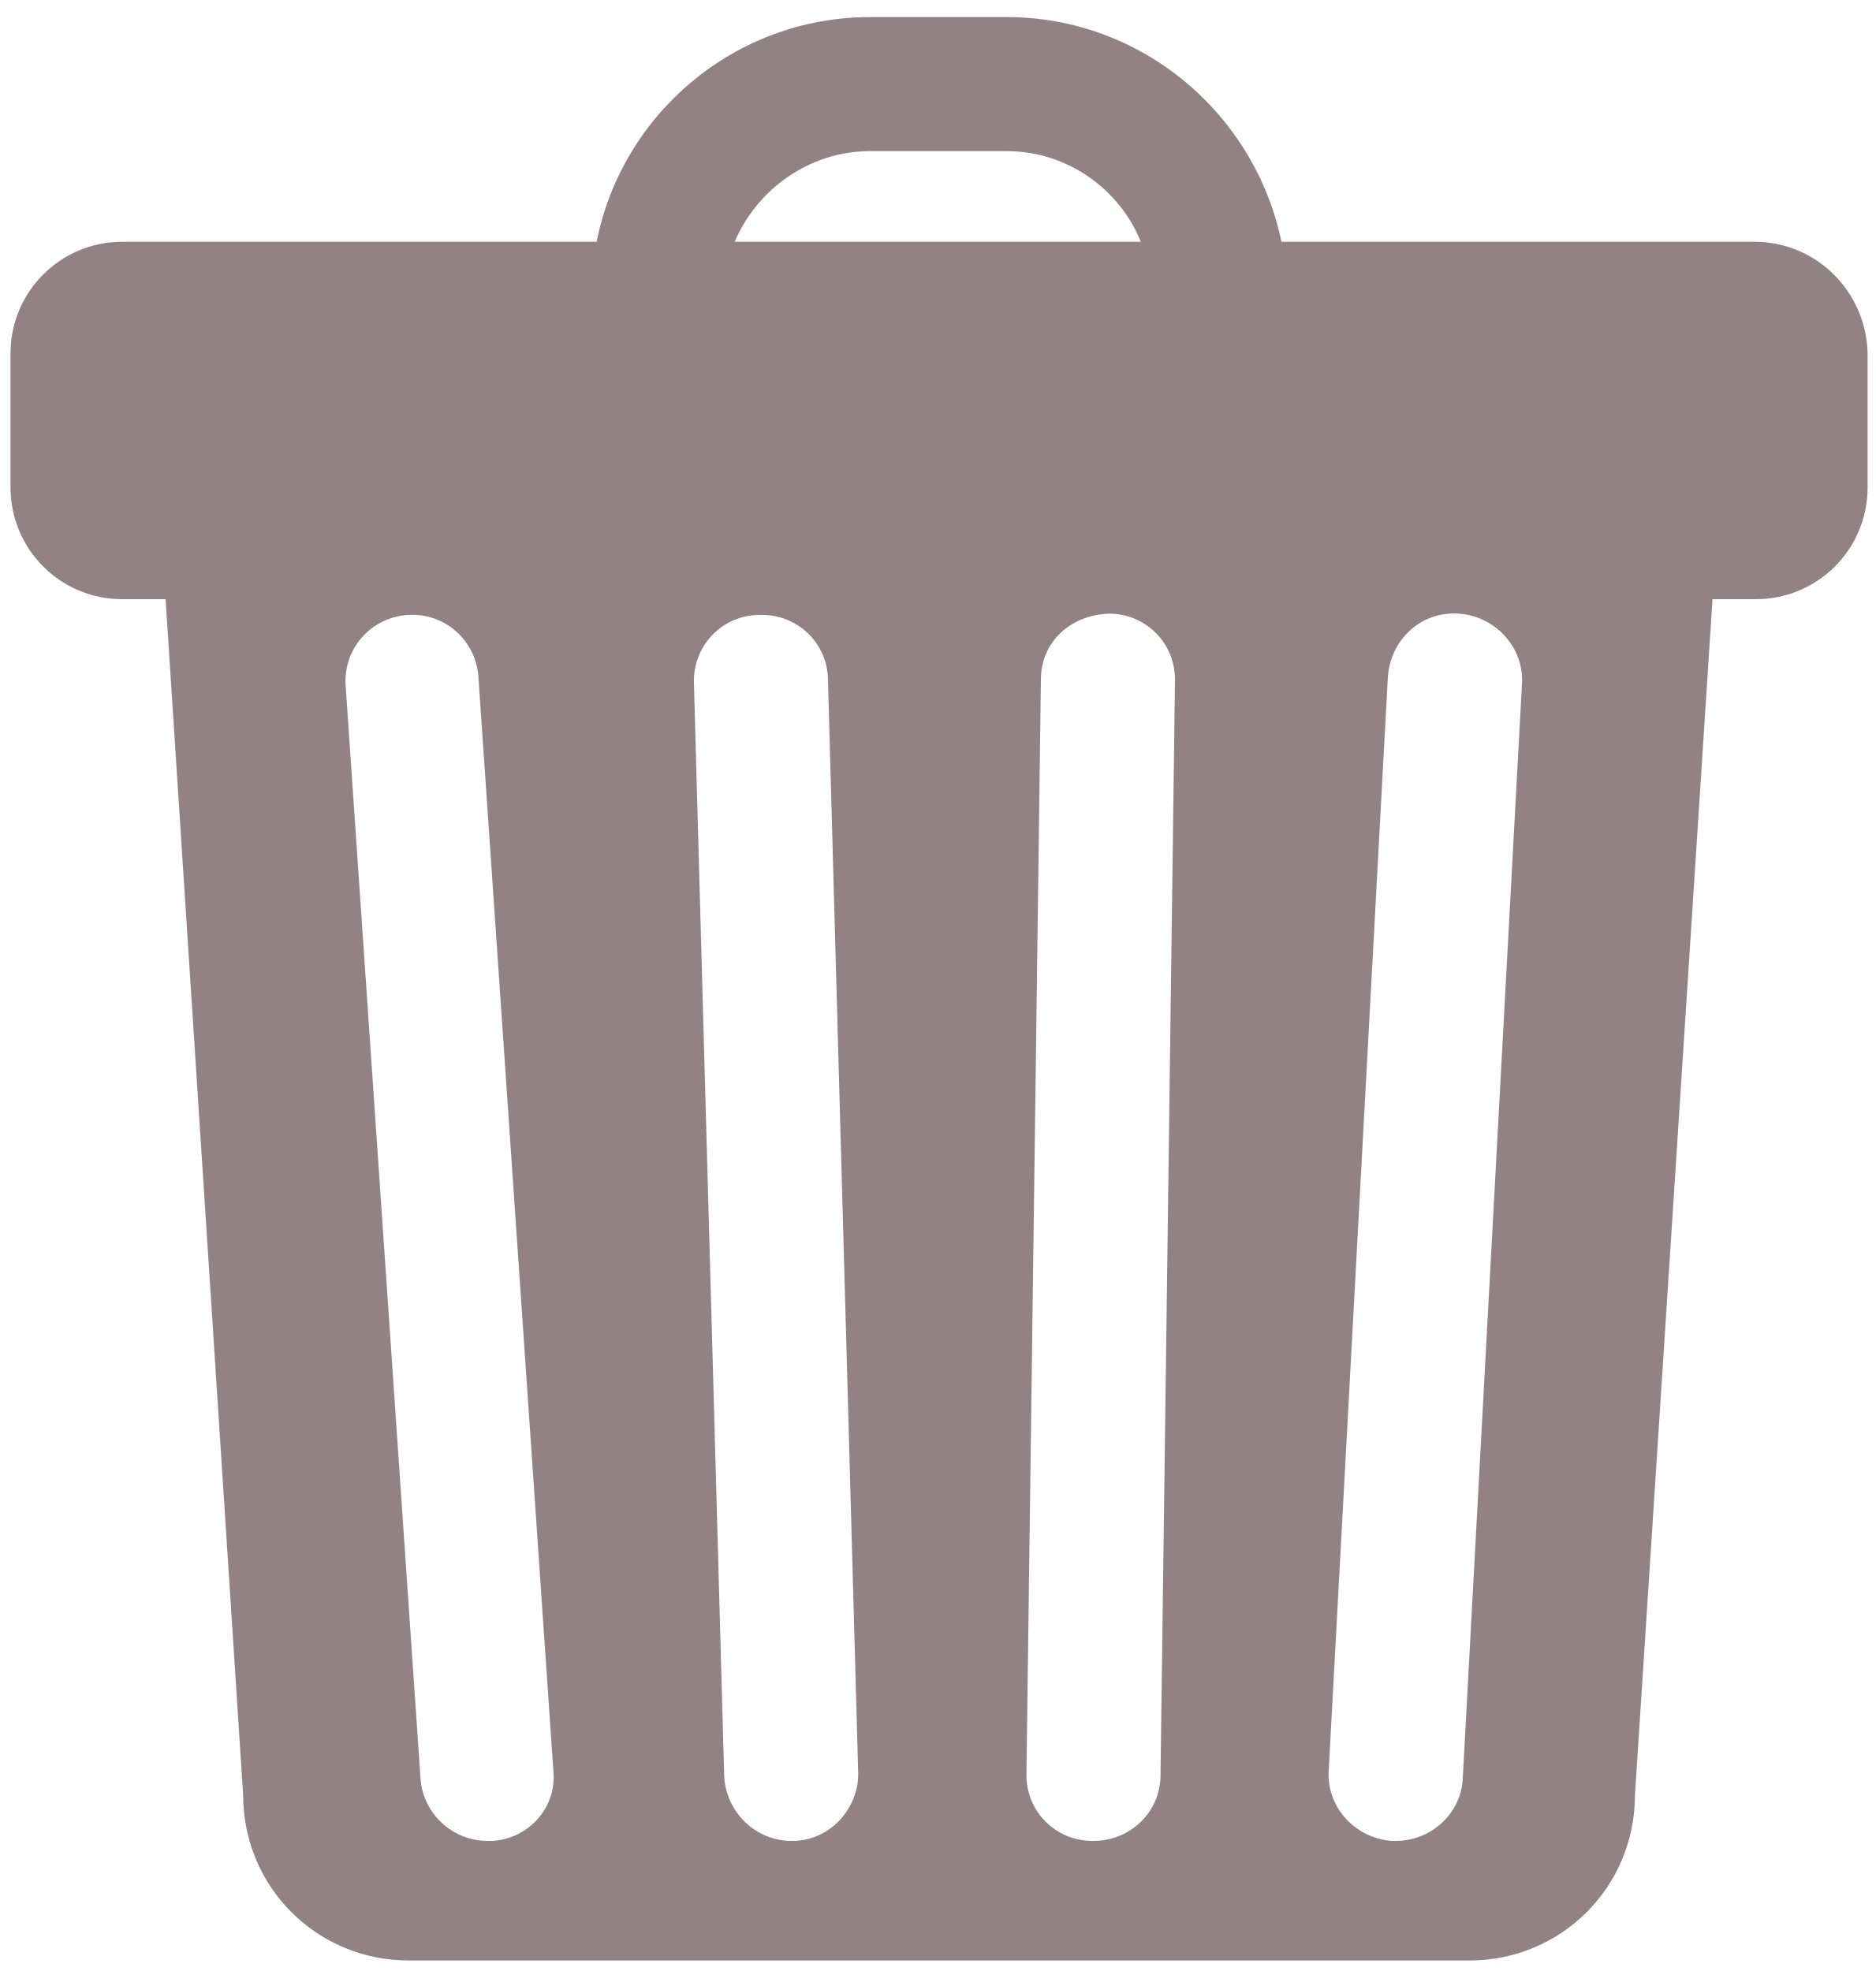
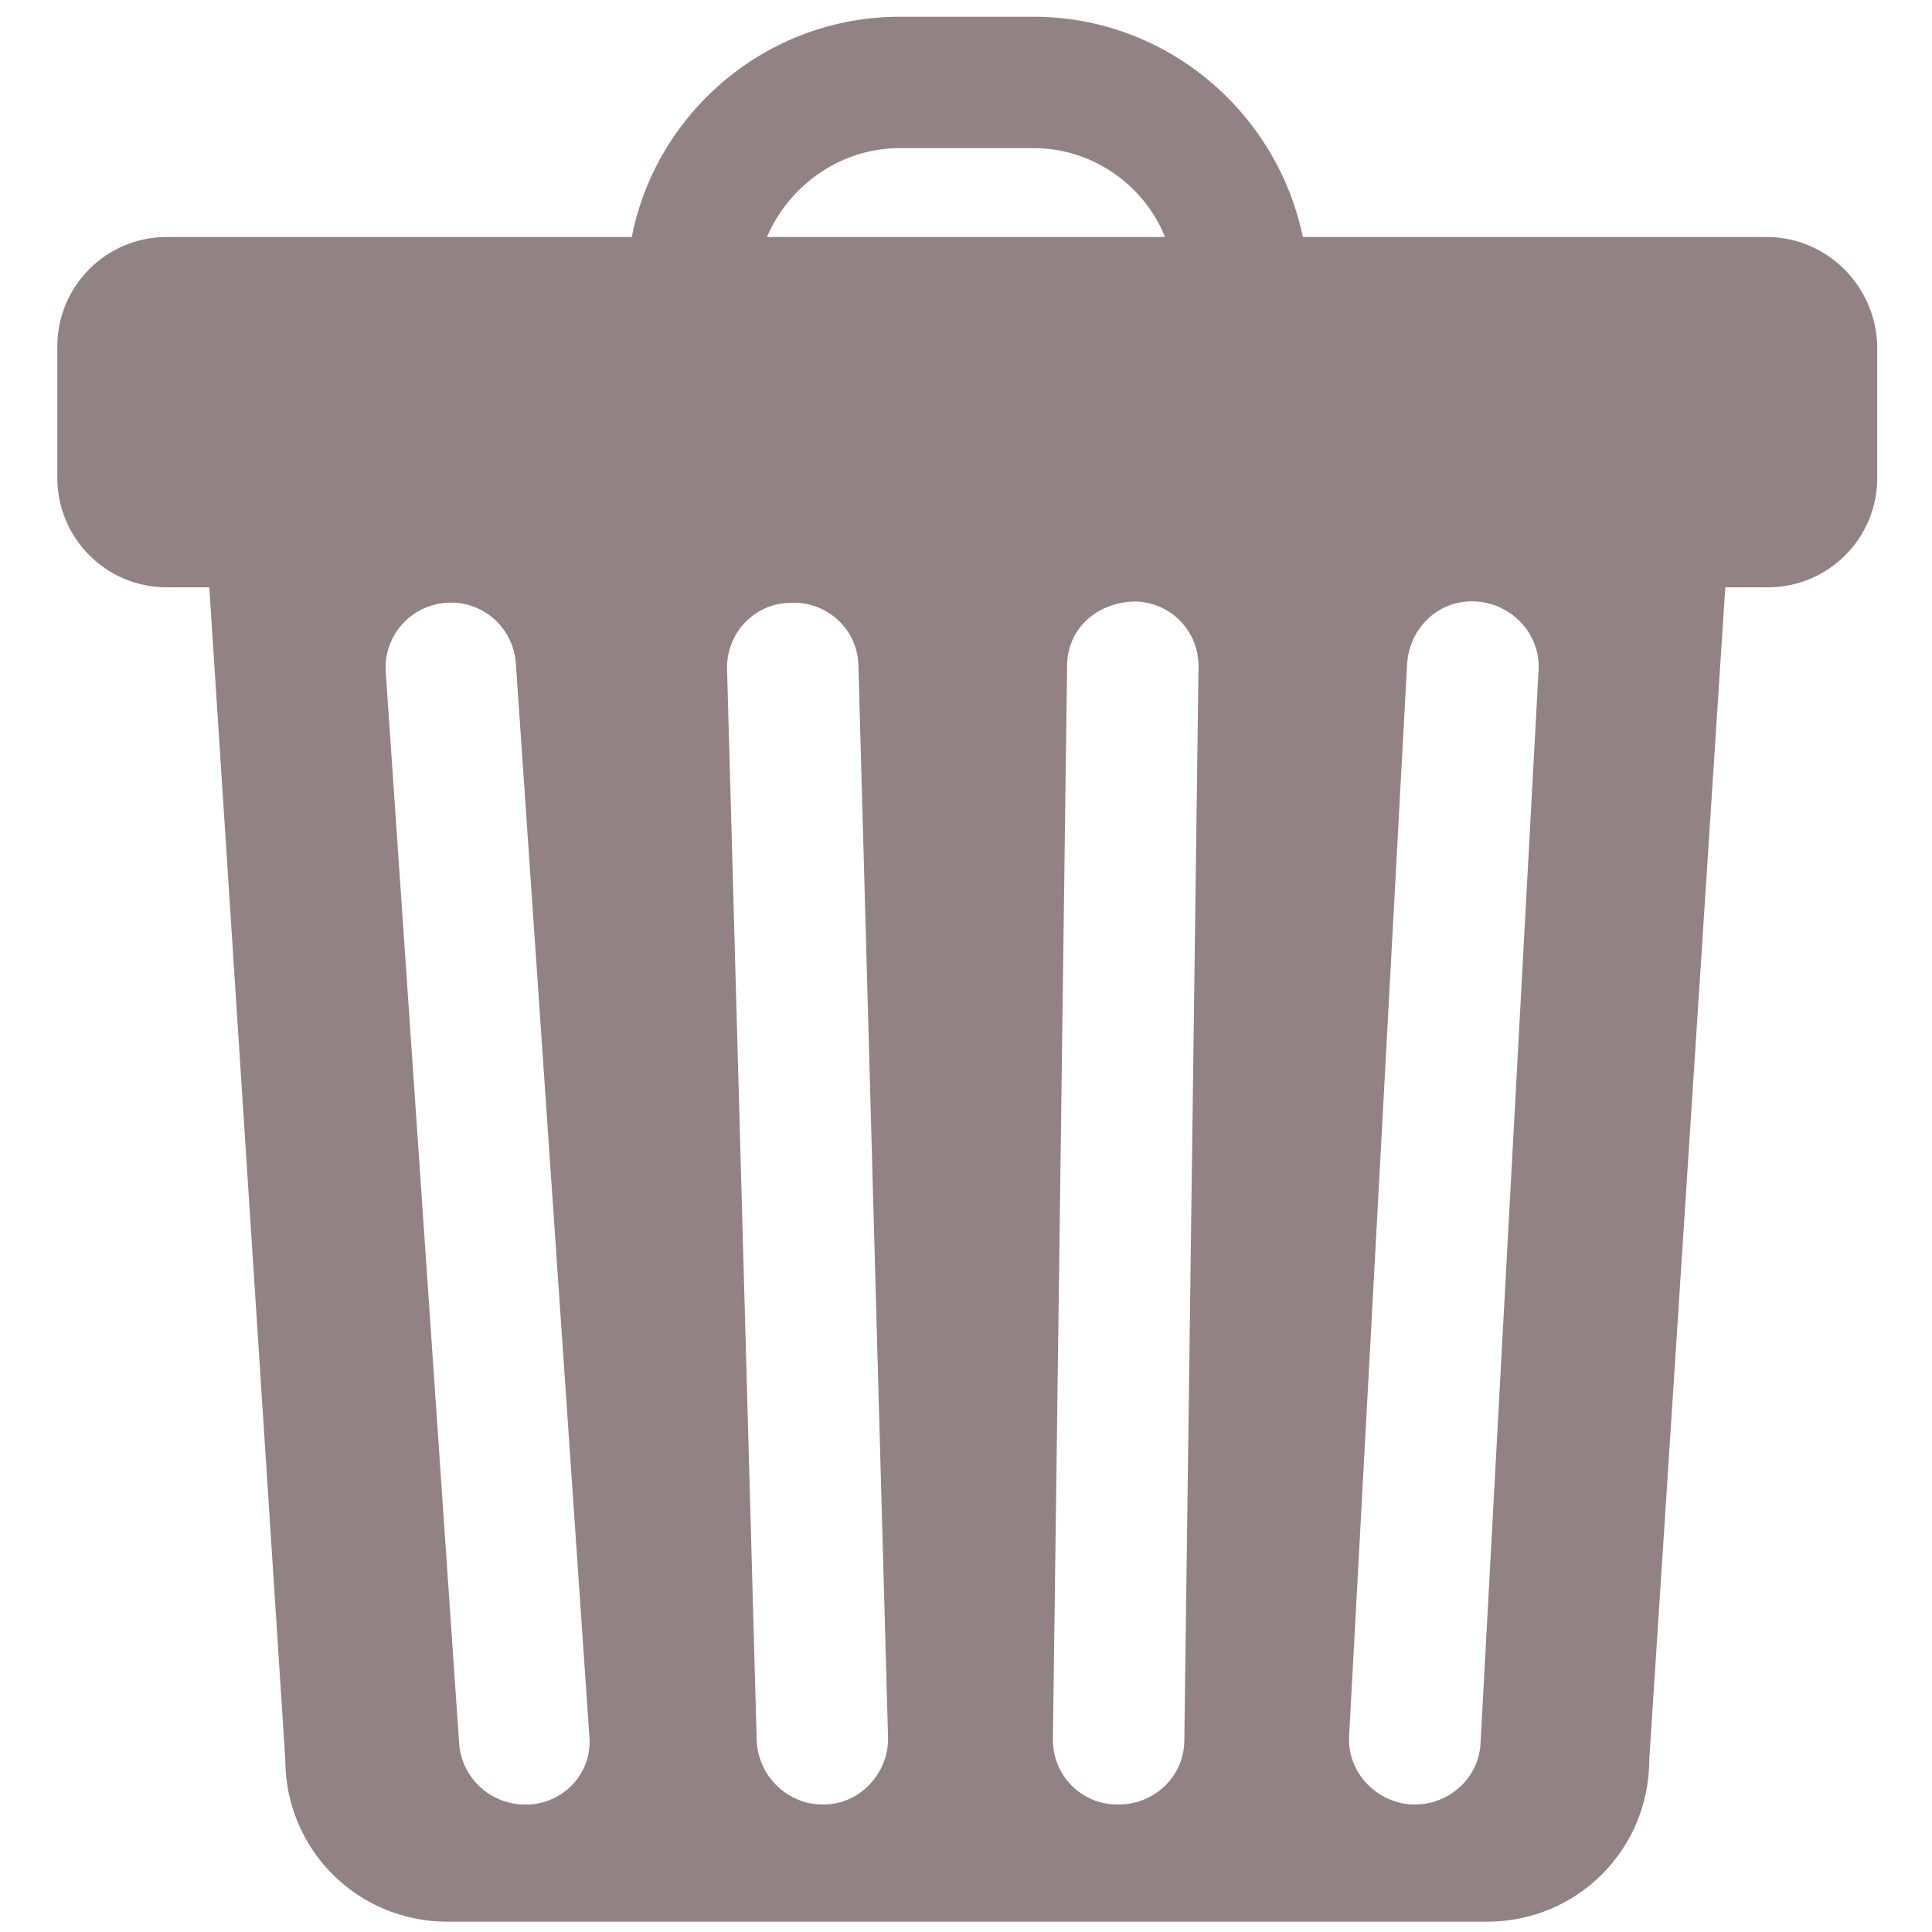
- <svg xmlns="http://www.w3.org/2000/svg" version="1.1" id="Layer_1" x="0px" y="0px" viewBox="0 0 142.7 150" style="enable-background:new 0 0 142.7 150;" xml:space="preserve">
+ <svg xmlns="http://www.w3.org/2000/svg" version="1.1" id="Layer_1" x="0px" y="0px" viewBox="0 0 142.7 150" style="enable-background:new 0 0 142.7 150;" xml:space="preserve" width="50px" height="50px">
  <style type="text/css">
	.st0{fill:#938284;}
</style>
  <path class="st0" d="M133.5,18.4h-15H97.5C95.5,8.7,86.9,1.3,76.6,1.3H66.2c-10.3,0-18.9,7.4-20.8,17.1H24.3h-15  c-4.7,0-8.5,3.8-8.5,8.5v10.2c0,4.7,3.8,8.5,8.5,8.5h3.3l5.9,91c0,7,5.6,12.6,12.6,12.6h80.7c7,0,12.6-5.6,12.6-12.6l5.9-91h3.3  c4.7,0,8.5-3.8,8.5-8.5V26.9C142,22.2,138.2,18.4,133.5,18.4z M37.5,140.1c-0.1,0-0.2,0-0.4,0c-2.7,0-4.9-2.1-5.1-4.7l-5.7-83.2  c-0.2-2.8,1.9-5.2,4.7-5.4c2.8-0.2,5.2,1.9,5.4,4.7l5.7,83.2C42.4,137.5,40.3,139.9,37.5,140.1z M66.2,11.5h10.4  c4.6,0,8.6,2.9,10.2,6.9H55.9C57.6,14.4,61.6,11.5,66.2,11.5z M60.3,140.1c0,0-0.1,0-0.1,0c-2.7,0-5-2.2-5.1-5L52.8,52  c-0.1-2.8,2.1-5.2,5-5.2c2.8-0.1,5.2,2.1,5.2,5l2.3,83.2C65.3,137.7,63.1,140.1,60.3,140.1z M88.3,135.1c0,2.8-2.3,5-5.1,5  c0,0,0,0-0.1,0c-2.8,0-5.1-2.3-5-5.2l1.1-83.2c0-2.8,2.2-4.9,5.2-5c2.8,0,5.1,2.3,5,5.2L88.3,135.1z M111.3,135.3  c-0.1,2.7-2.4,4.8-5.1,4.8c-0.1,0-0.2,0-0.3,0c-2.8-0.2-5-2.6-4.8-5.4l4.5-83.2c0.2-2.8,2.5-5,5.4-4.8c2.8,0.2,5,2.6,4.8,5.4  L111.3,135.3z" />
</svg>
